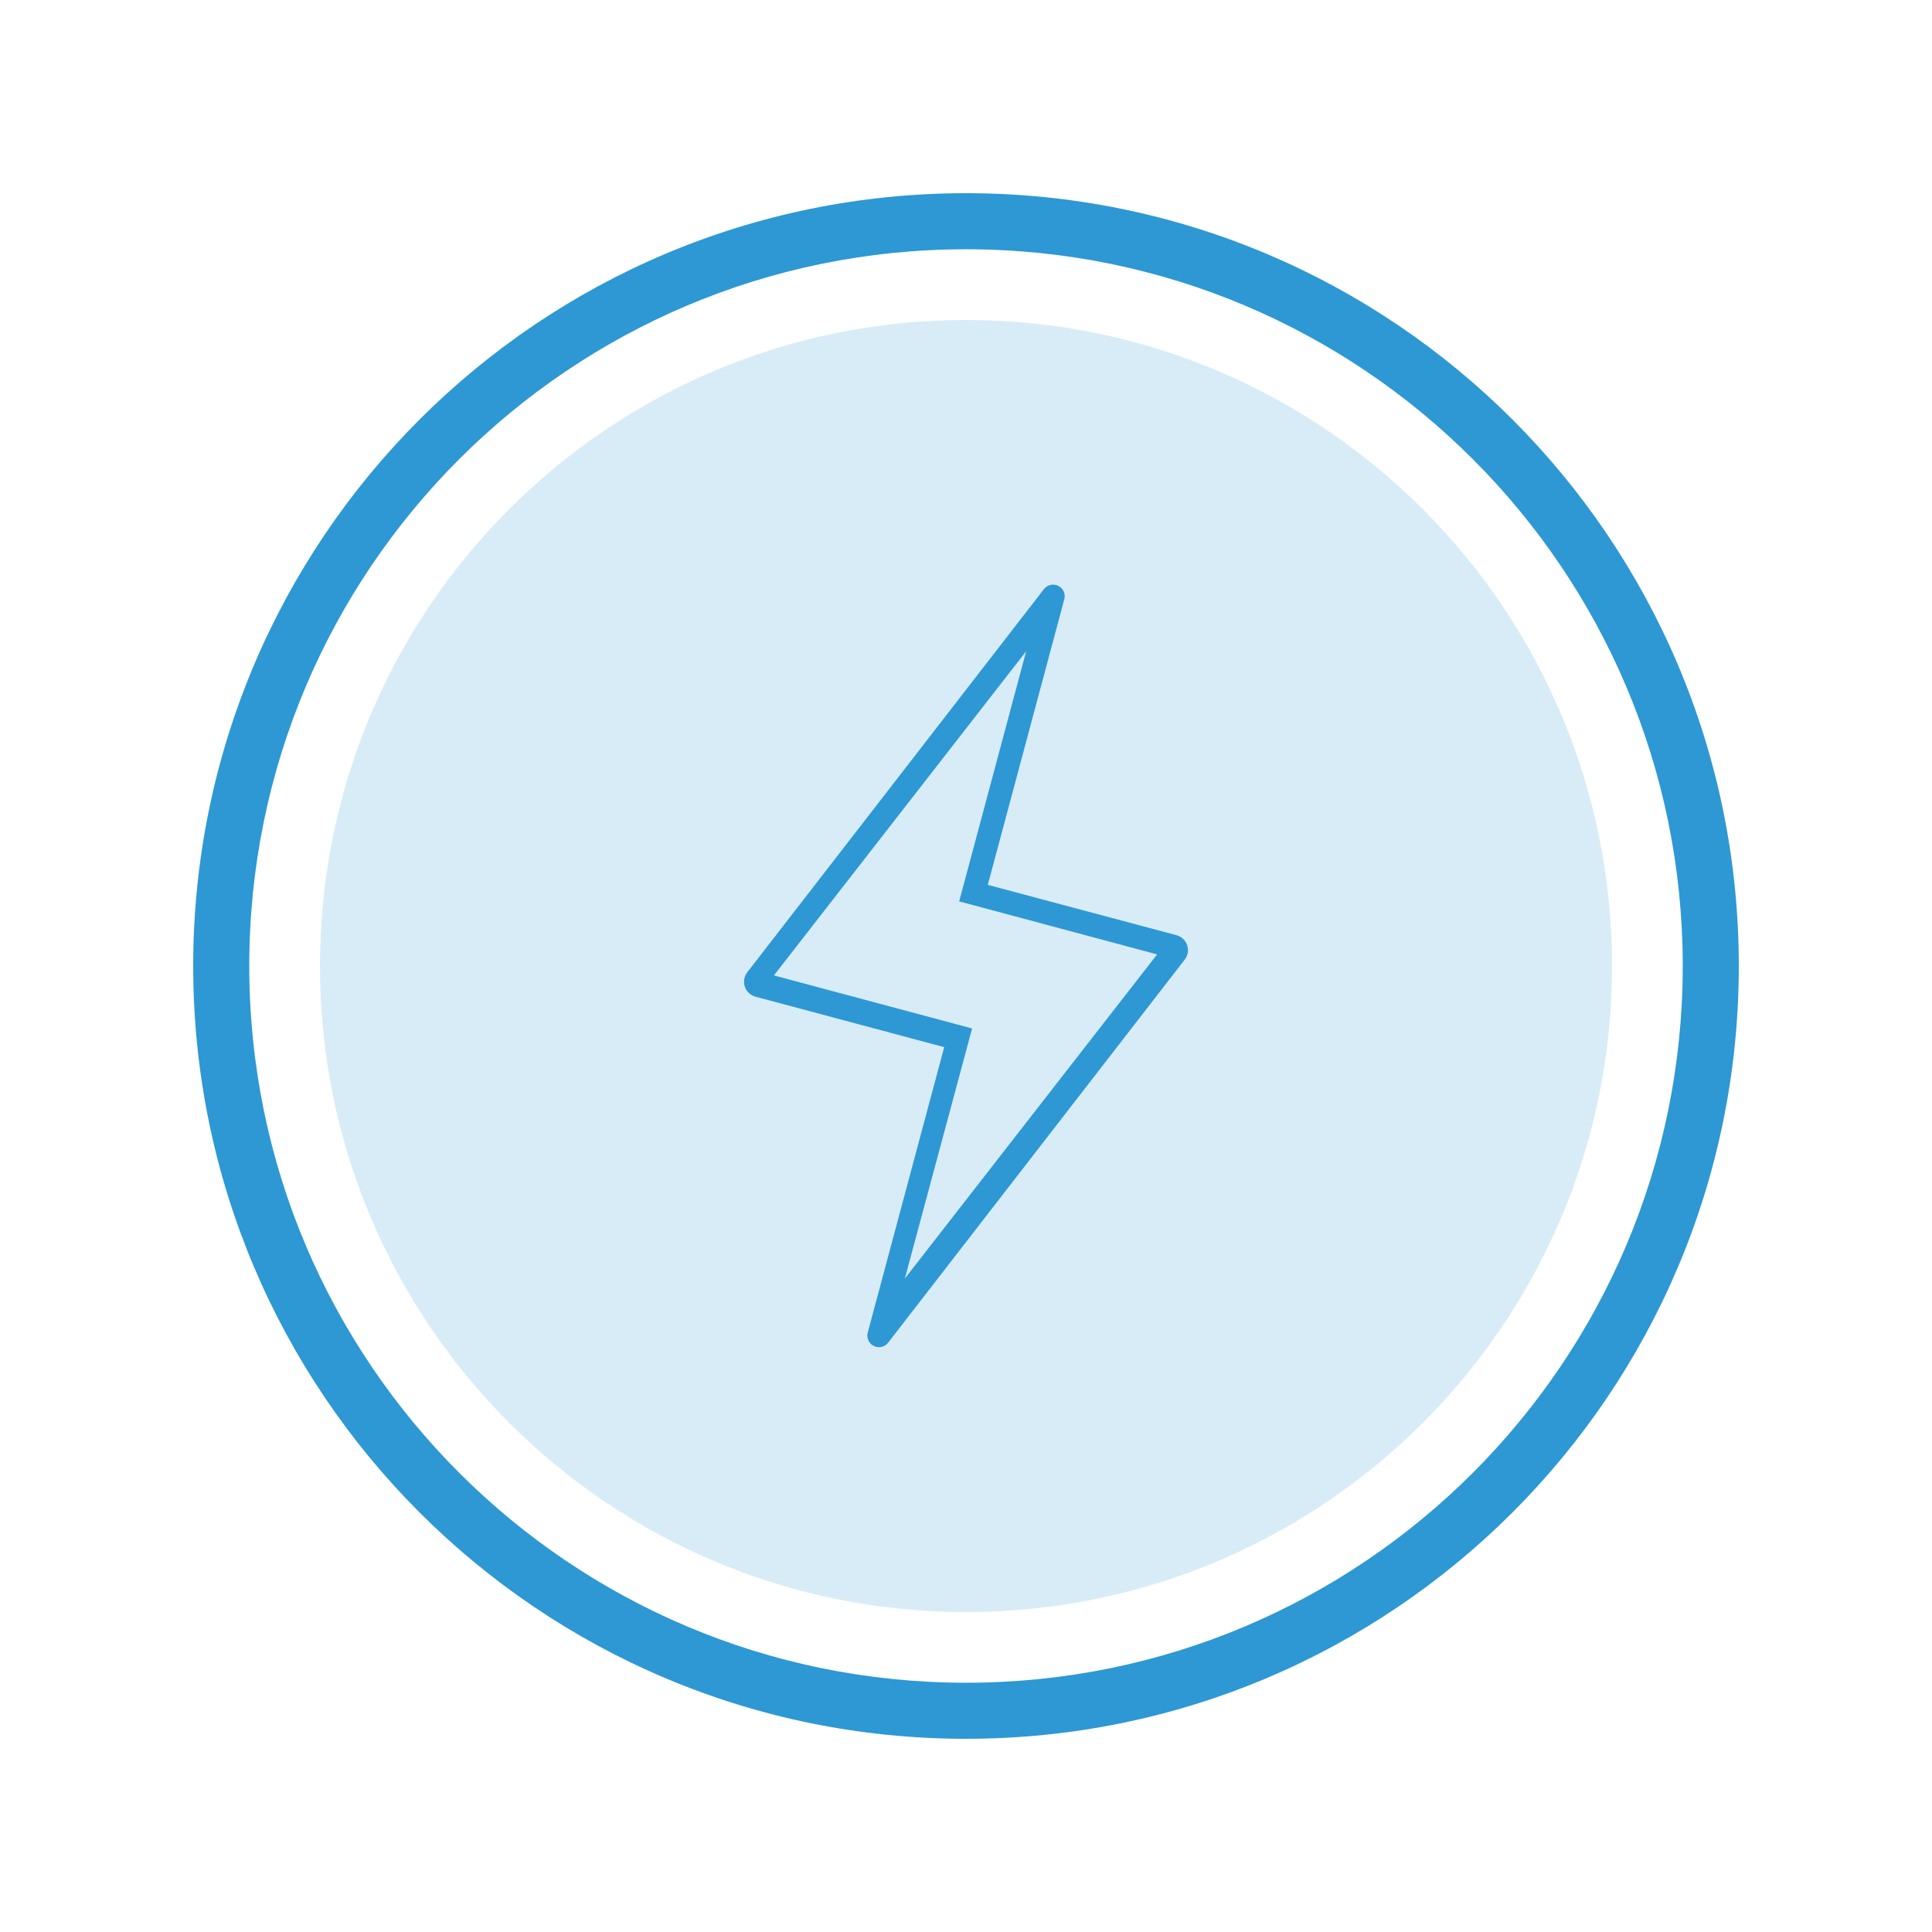
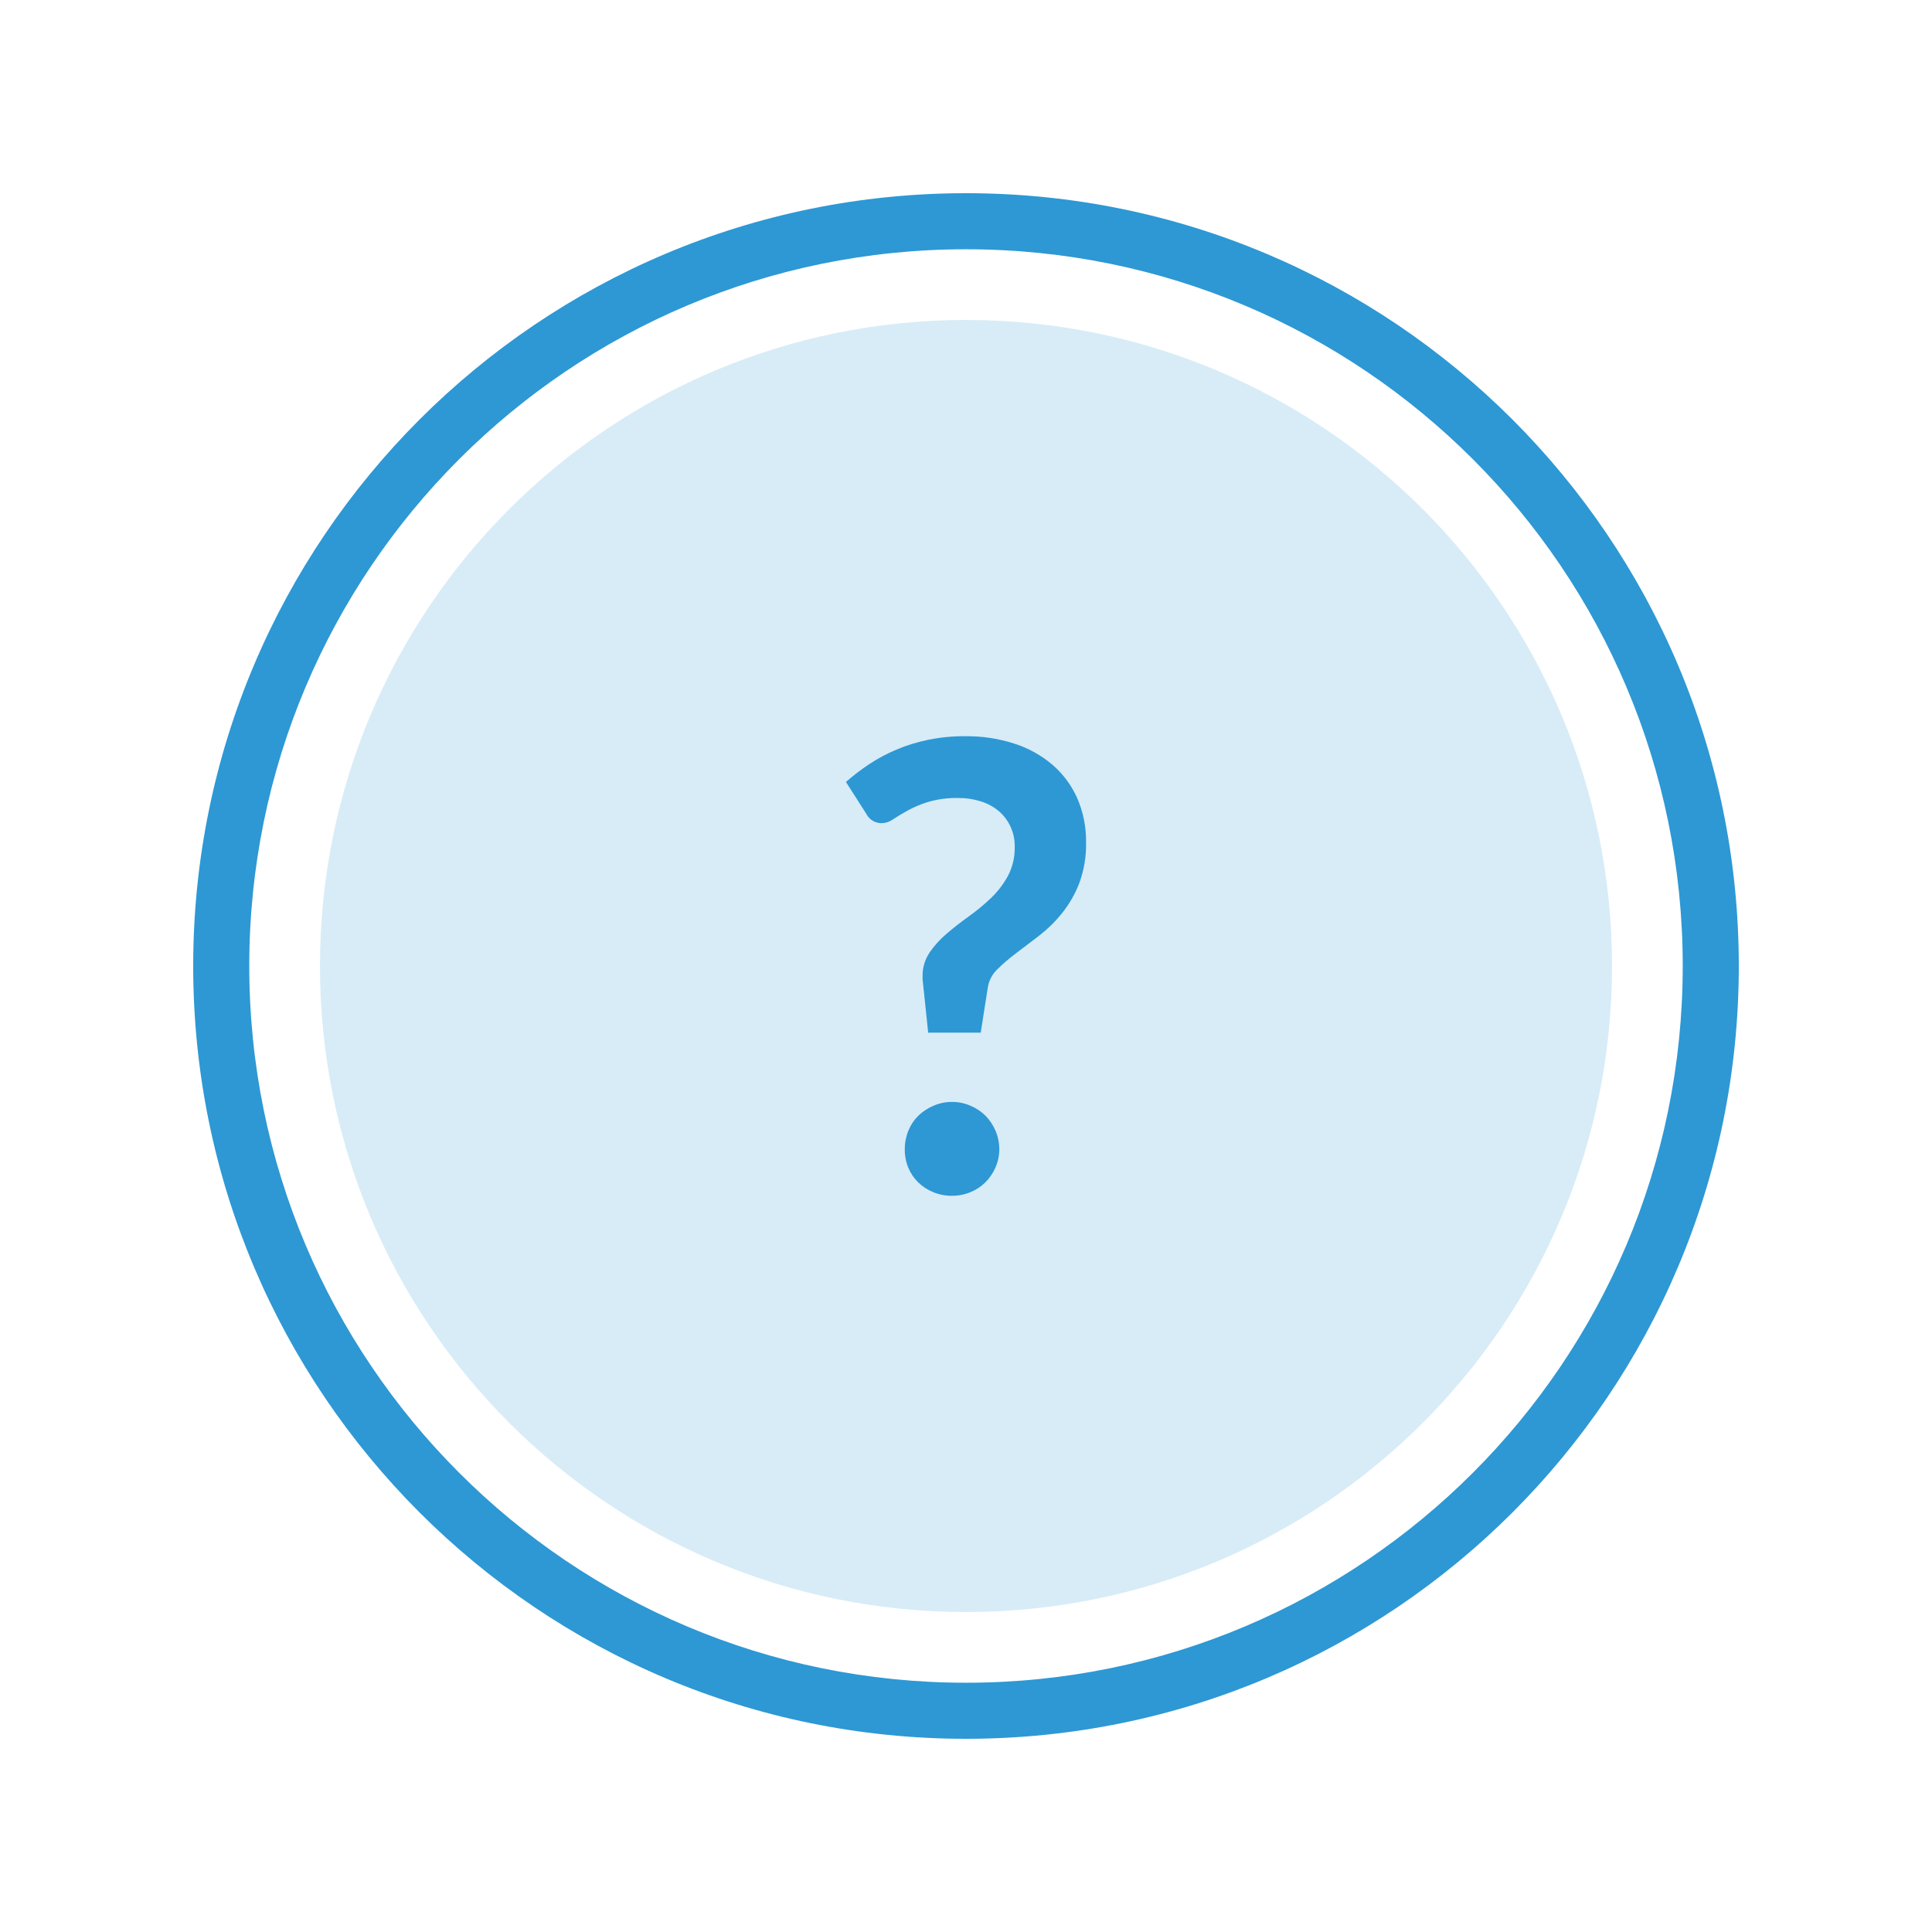
<svg xmlns="http://www.w3.org/2000/svg" id="Layer_1" data-name="Layer 1" viewBox="0 0 500 500">
  <defs>
    <style>.cls-1,.cls-2{fill:#2d98d4;}.cls-1{opacity:0.19;}</style>
  </defs>
  <circle class="cls-1" cx="250" cy="250" r="167.19" />
  <path class="cls-2" d="M250,50C139.54,50,50,139.54,50,250s89.54,200,200,200,200-89.53,200-200S360.47,50,250,50Zm0,385.49C147.55,435.49,64.51,352.44,64.51,250A185.48,185.48,0,0,1,250,64.51c102.44,0,185.49,83,185.49,185.49S352.44,435.49,250,435.49Z" />
-   <path class="cls-2" d="M270.16,152.48l-76.77,99.15a4,4,0,0,0,2.13,6.31L244.36,271l-19.79,73.88a3,3,0,0,0,5.27,2.61l76.77-99.15a4,4,0,0,0-2.13-6.31L255.64,229l19.79-73.88A3,3,0,0,0,270.16,152.48ZM299.46,247l-65.29,83.89L250,272.05l1.57-5.88-5.88-1.58-45.4-12.15,65.28-83.89-15.76,58.84-1.58,5.89,5.88,1.57" />
+   <path class="cls-2" d="M218.93,202.37a56.18,56.18,0,0,1,6-4.59A42.36,42.36,0,0,1,232,194a43.41,43.41,0,0,1,8.22-2.54,46.65,46.65,0,0,1,9.59-.93,39.93,39.93,0,0,1,12.77,1.94,28.64,28.64,0,0,1,9.87,5.52,24.47,24.47,0,0,1,6.37,8.66A27.6,27.6,0,0,1,281.07,218a28.73,28.73,0,0,1-1.77,10.6,29.41,29.41,0,0,1-4.48,7.78A35.38,35.38,0,0,1,269,242.1l-6,4.56a45.79,45.79,0,0,0-4.88,4.19,8.27,8.27,0,0,0-2.46,4.63l-1.85,11.77H240.21l-1.37-13.14a3.17,3.17,0,0,1-.08-.69v-.68a10.72,10.72,0,0,1,1.77-6.16,25,25,0,0,1,4.43-4.92c1.78-1.53,3.68-3,5.73-4.47a52.35,52.35,0,0,0,5.72-4.72,23.67,23.67,0,0,0,4.43-5.76,15.5,15.5,0,0,0,1.77-7.58,11.9,11.9,0,0,0-1.09-5.19,11.71,11.71,0,0,0-3-4,13.53,13.53,0,0,0-4.63-2.53,18.66,18.66,0,0,0-5.84-.89,26.05,26.05,0,0,0-7.78,1,28.23,28.23,0,0,0-5.4,2.26q-2.22,1.24-3.75,2.25a5.16,5.16,0,0,1-2.74,1,4.41,4.41,0,0,1-4.19-2.42Zm15.23,95a12.39,12.39,0,0,1,.93-4.76,11.52,11.52,0,0,1,2.58-3.87,12.59,12.59,0,0,1,3.91-2.57,12,12,0,0,1,4.83-1,11.89,11.89,0,0,1,4.76,1,12.29,12.29,0,0,1,3.87,2.57,12.49,12.49,0,0,1,2.58,3.87,12.05,12.05,0,0,1,1,4.76,11.88,11.88,0,0,1-1,4.79A12.42,12.42,0,0,1,255,306a11.73,11.73,0,0,1-3.87,2.54,12.39,12.39,0,0,1-4.76.93,12.52,12.52,0,0,1-4.83-.93,12,12,0,0,1-3.91-2.54,11.45,11.45,0,0,1-2.58-3.83A12.21,12.21,0,0,1,234.16,297.39Z" />
</svg>
